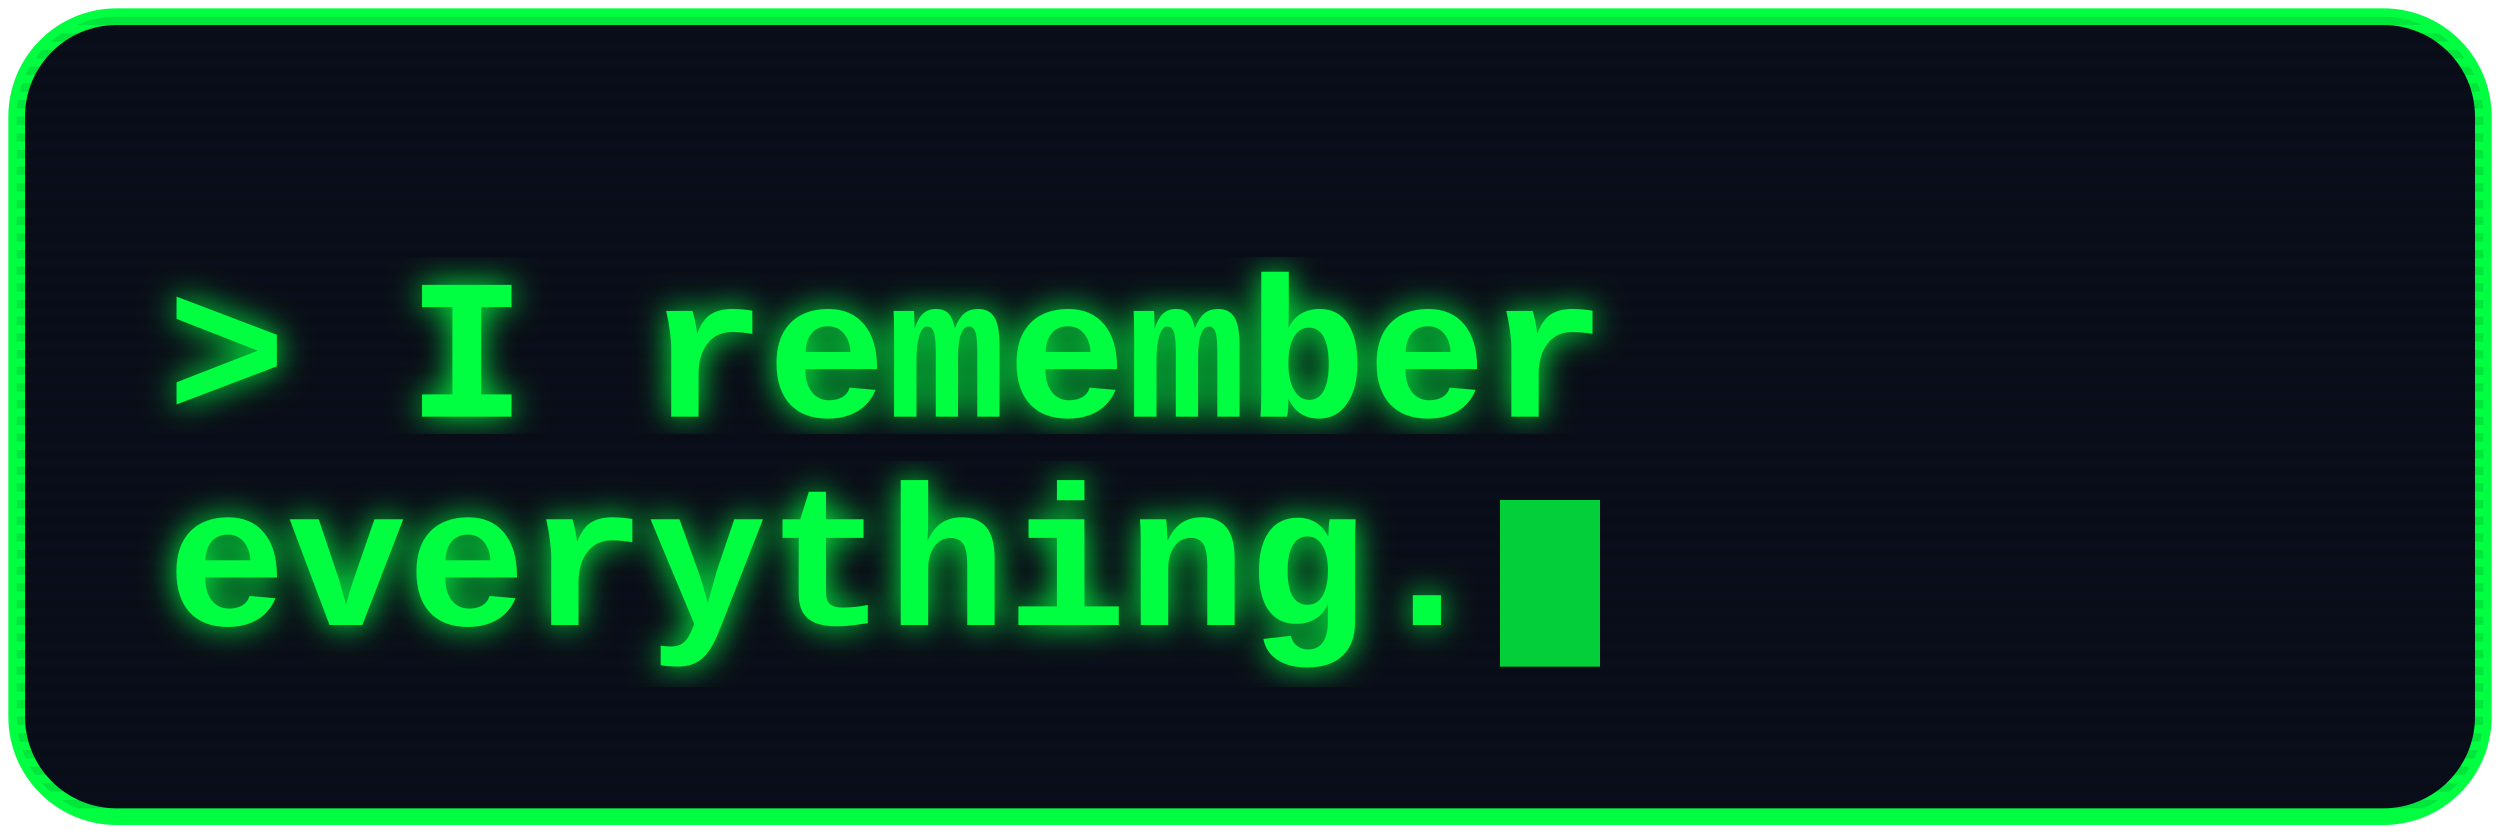
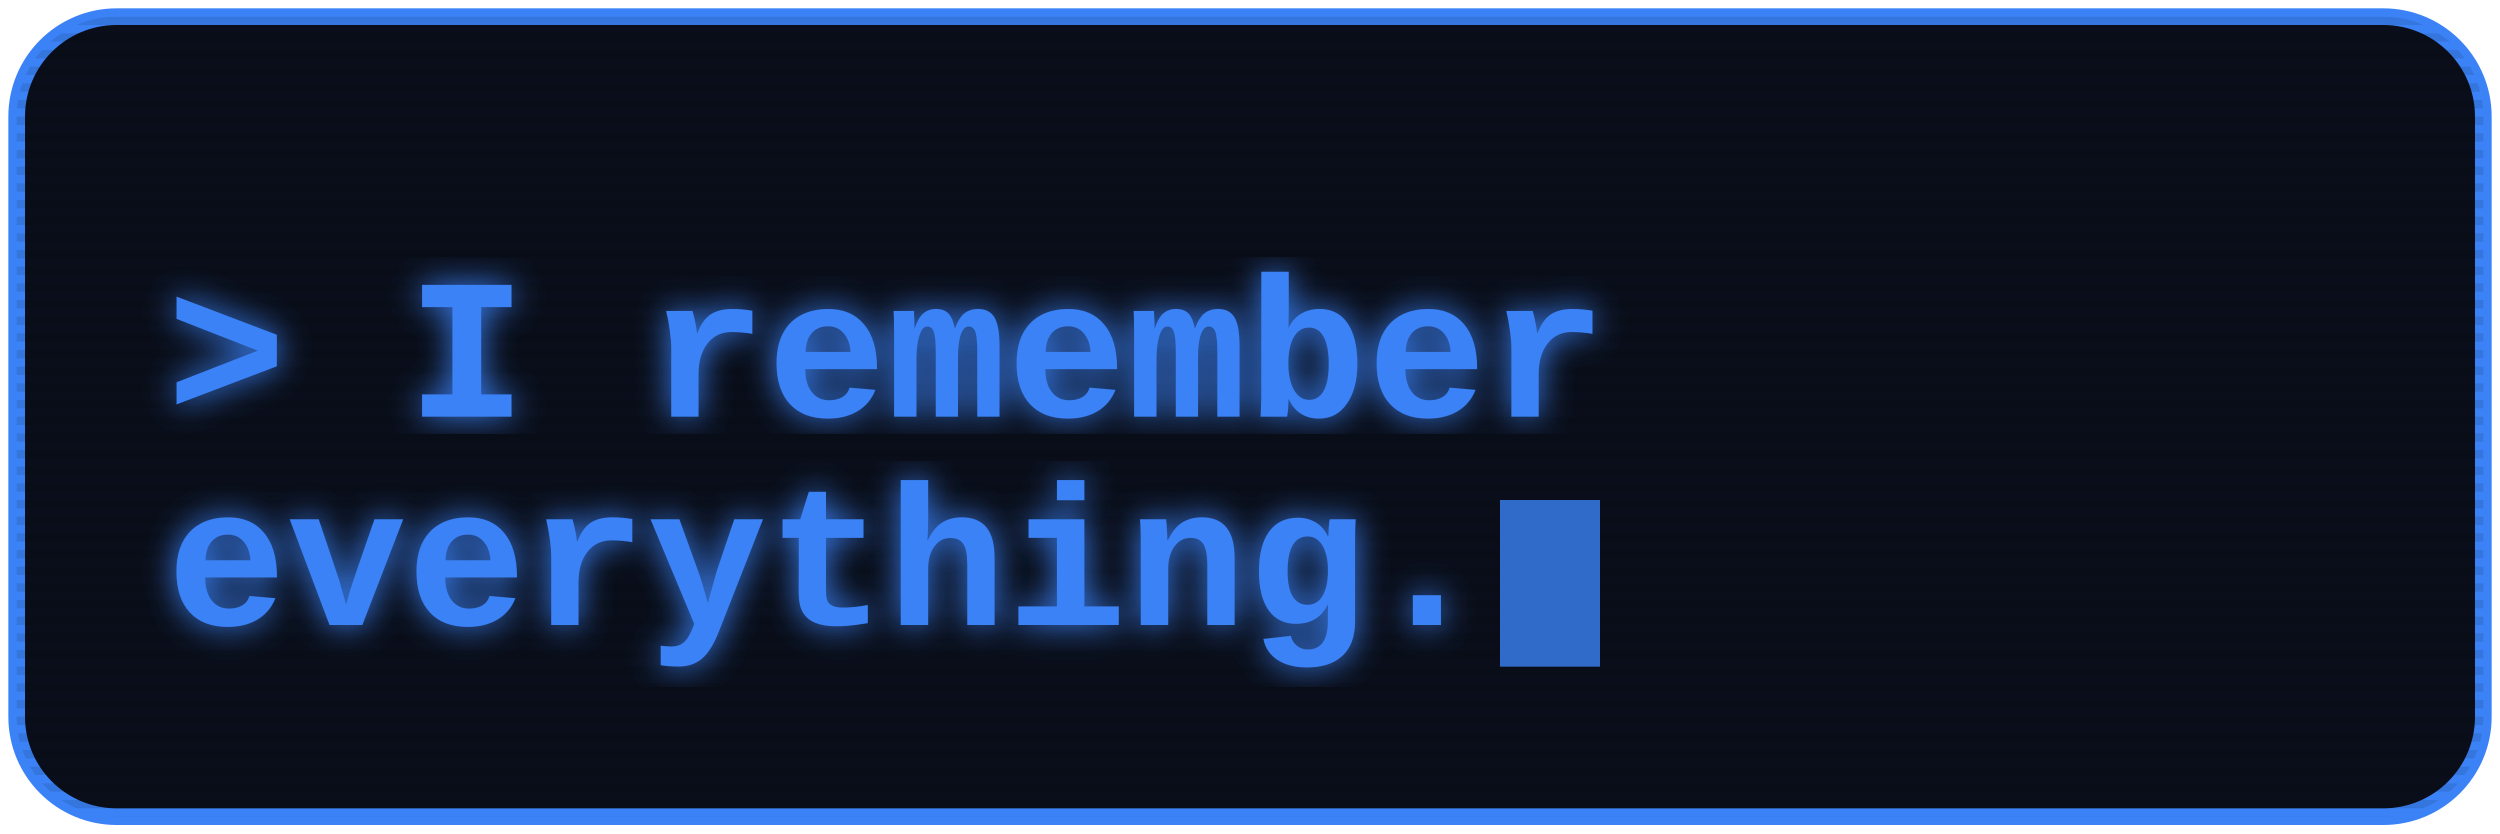
<svg xmlns="http://www.w3.org/2000/svg" viewBox="0 0 300 100" width="300" height="100">
  <defs>
    <pattern id="scanlines" patternUnits="userSpaceOnUse" width="2" height="2">
      <rect width="2" height="1" fill="#000" opacity="0.1" />
    </pattern>
    <filter id="textGlow">
      <feGaussianBlur stdDeviation="2" result="coloredBlur" />
      <feMerge>
        <feMergeNode in="coloredBlur" />
        <feMergeNode in="SourceGraphic" />
      </feMerge>
    </filter>
  </defs>
-   <rect x="2" y="2" width="296" height="96" rx="12" fill="#0a0e1a" stroke="#00ff41" stroke-width="2" />
+   <rect x="2" y="2" width="296" height="96" rx="12" fill="#0a0e1a" stroke="#3b82f6" stroke-width="2" />
  <rect x="2" y="2" width="296" height="96" rx="12" fill="url(#scanlines)" />
-   <text x="20" y="50" font-family="'Courier New', Consolas, monospace" font-size="24" font-weight="bold" fill="#00ff41" filter="url(#textGlow)">
+   <text x="20" y="50" font-family="'Courier New', Consolas, monospace" font-size="24" font-weight="bold" fill="#3b82f6" filter="url(#textGlow)">
    &gt; I remember
  </text>
-   <text x="20" y="75" font-family="'Courier New', Consolas, monospace" font-size="24" font-weight="bold" fill="#00ff41" filter="url(#textGlow)">
+   <text x="20" y="75" font-family="'Courier New', Consolas, monospace" font-size="24" font-weight="bold" fill="#3b82f6" filter="url(#textGlow)">
    everything.
  </text>
-   <rect x="180" y="60" width="12" height="20" fill="#00ff41" opacity="0.8">
+   <rect x="180" y="60" width="12" height="20" fill="#3b82f6" opacity="0.8">
    <animate attributeName="opacity" values="0.8;0;0.8" dur="1.2s" repeatCount="indefinite" />
  </rect>
</svg>
